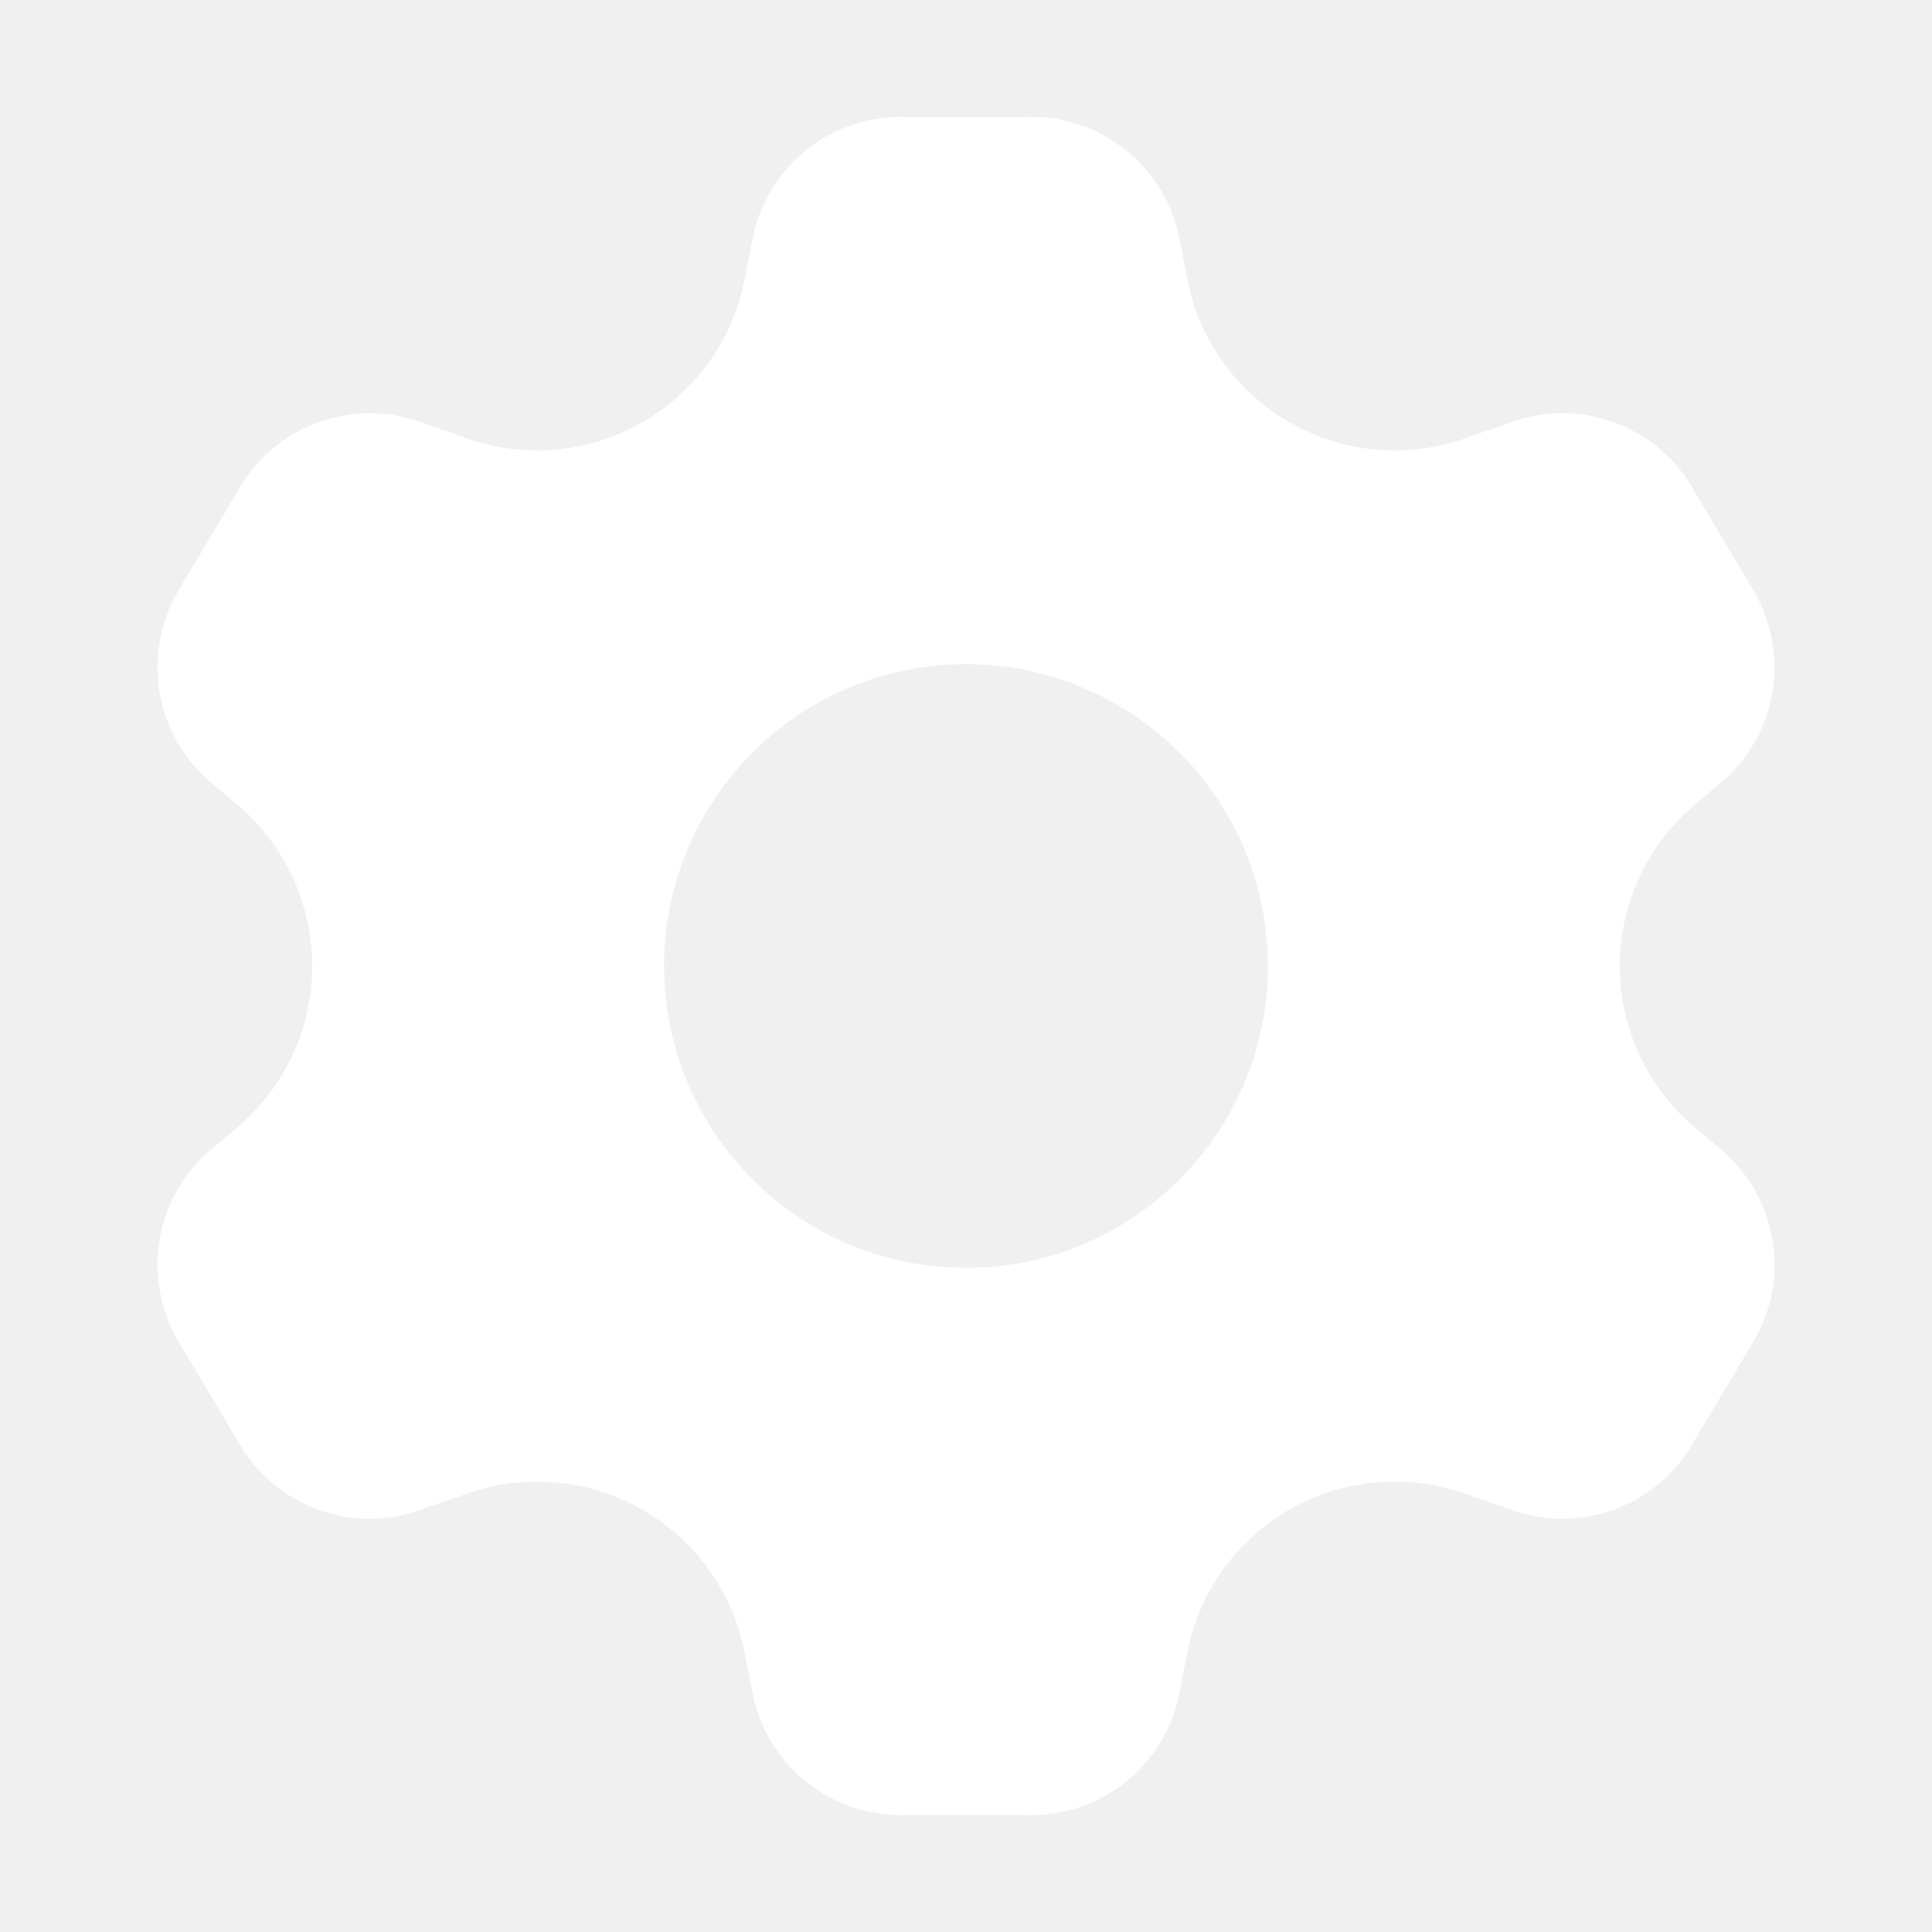
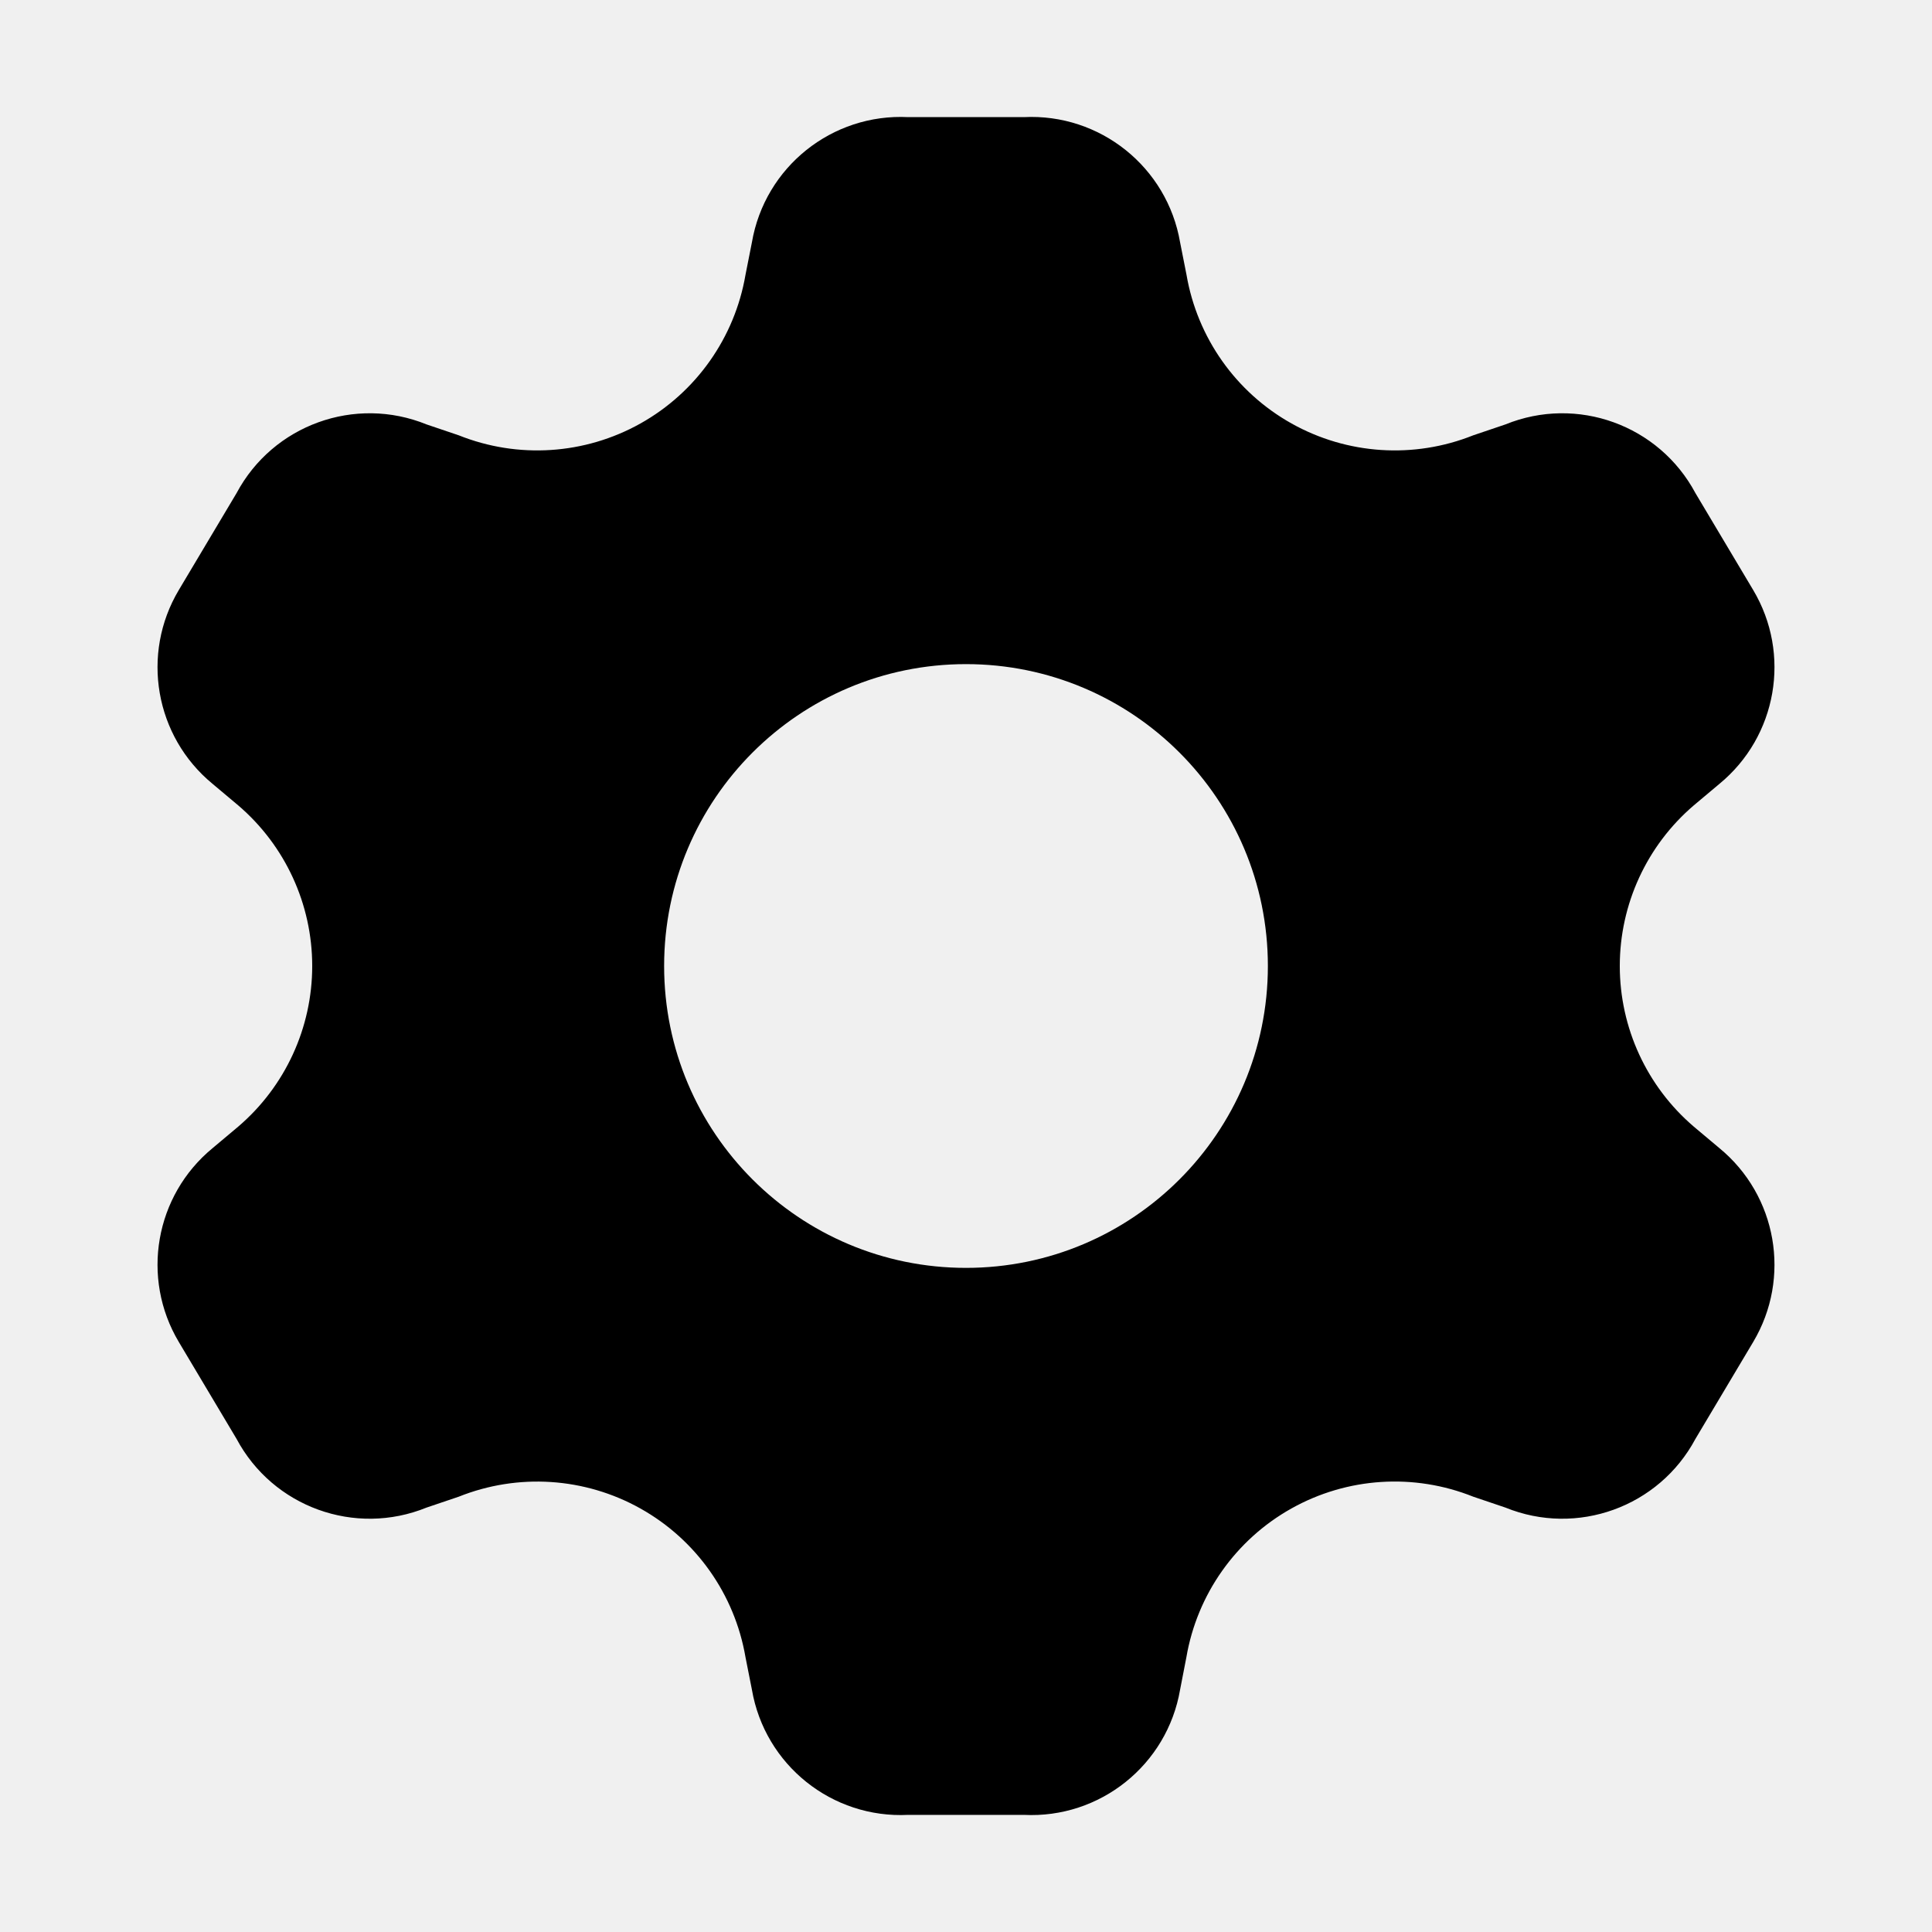
- <svg xmlns="http://www.w3.org/2000/svg" width="16" height="16">
-   <path d="M8.478.97a1.25 1.25 0 011.295 1.037l.053.268a1.75 1.75 0 002.375 1.33l.266-.09a1.25 1.25 0 011.574.569l.478.802a1.25 1.25 0 01-.28 1.606l-.212.178a1.75 1.75 0 000 2.66l.212.178a1.25 1.25 0 01.28 1.606l-.478.802a1.25 1.25 0 01-1.574.569l-.266-.09a1.75 1.75 0 00-2.376 1.33l-.052.268a1.25 1.25 0 01-1.295 1.037h-.956a1.25 1.25 0 01-1.295-1.037l-.053-.268a1.75 1.75 0 00-2.375-1.33l-.266.09a1.25 1.25 0 01-1.574-.569l-.478-.802a1.25 1.25 0 01.28-1.606l.212-.178a1.75 1.75 0 000-2.66l-.212-.178a1.25 1.25 0 01-.28-1.606l.478-.802a1.25 1.25 0 011.574-.569l.266.09a1.75 1.75 0 002.375-1.33l.053-.268A1.25 1.25 0 017.522.97ZM8 10.5a2.5 2.5 0 000-5 2.5 2.5 0 000 5Z" fill="#fff" />
+ <svg xmlns="http://www.w3.org/2000/svg" width="16" height="16" viewBox="0 0 16 16">
+   <path d="M8.478.97a1.25 1.25 0 011.295 1.037l.053.268a1.75 1.75 0 002.375 1.33l.266-.09a1.25 1.25 0 011.574.569l.478.802a1.25 1.25 0 01-.28 1.606l-.212.178a1.75 1.75 0 000 2.66l.212.178a1.25 1.25 0 01.28 1.606l-.478.802a1.25 1.25 0 01-1.574.569l-.266-.09a1.75 1.75 0 00-2.376 1.33l-.052.268a1.25 1.25 0 01-1.295 1.037h-.956a1.25 1.25 0 01-1.295-1.037l-.053-.268a1.75 1.75 0 00-2.375-1.33l-.266.09a1.25 1.25 0 01-1.574-.569l-.478-.802a1.25 1.25 0 01.28-1.606l.212-.178a1.75 1.75 0 000-2.66l-.212-.178a1.25 1.25 0 01-.28-1.606l.478-.802a1.25 1.25 0 011.574-.569l.266.09a1.75 1.75 0 002.375-1.33l.053-.268A1.25 1.25 0 017.522.97ZM8 10.5a2.5 2.5 0 000-5 2.5 2.5 0 000 5Z" fill="currentColor" />
</svg>
